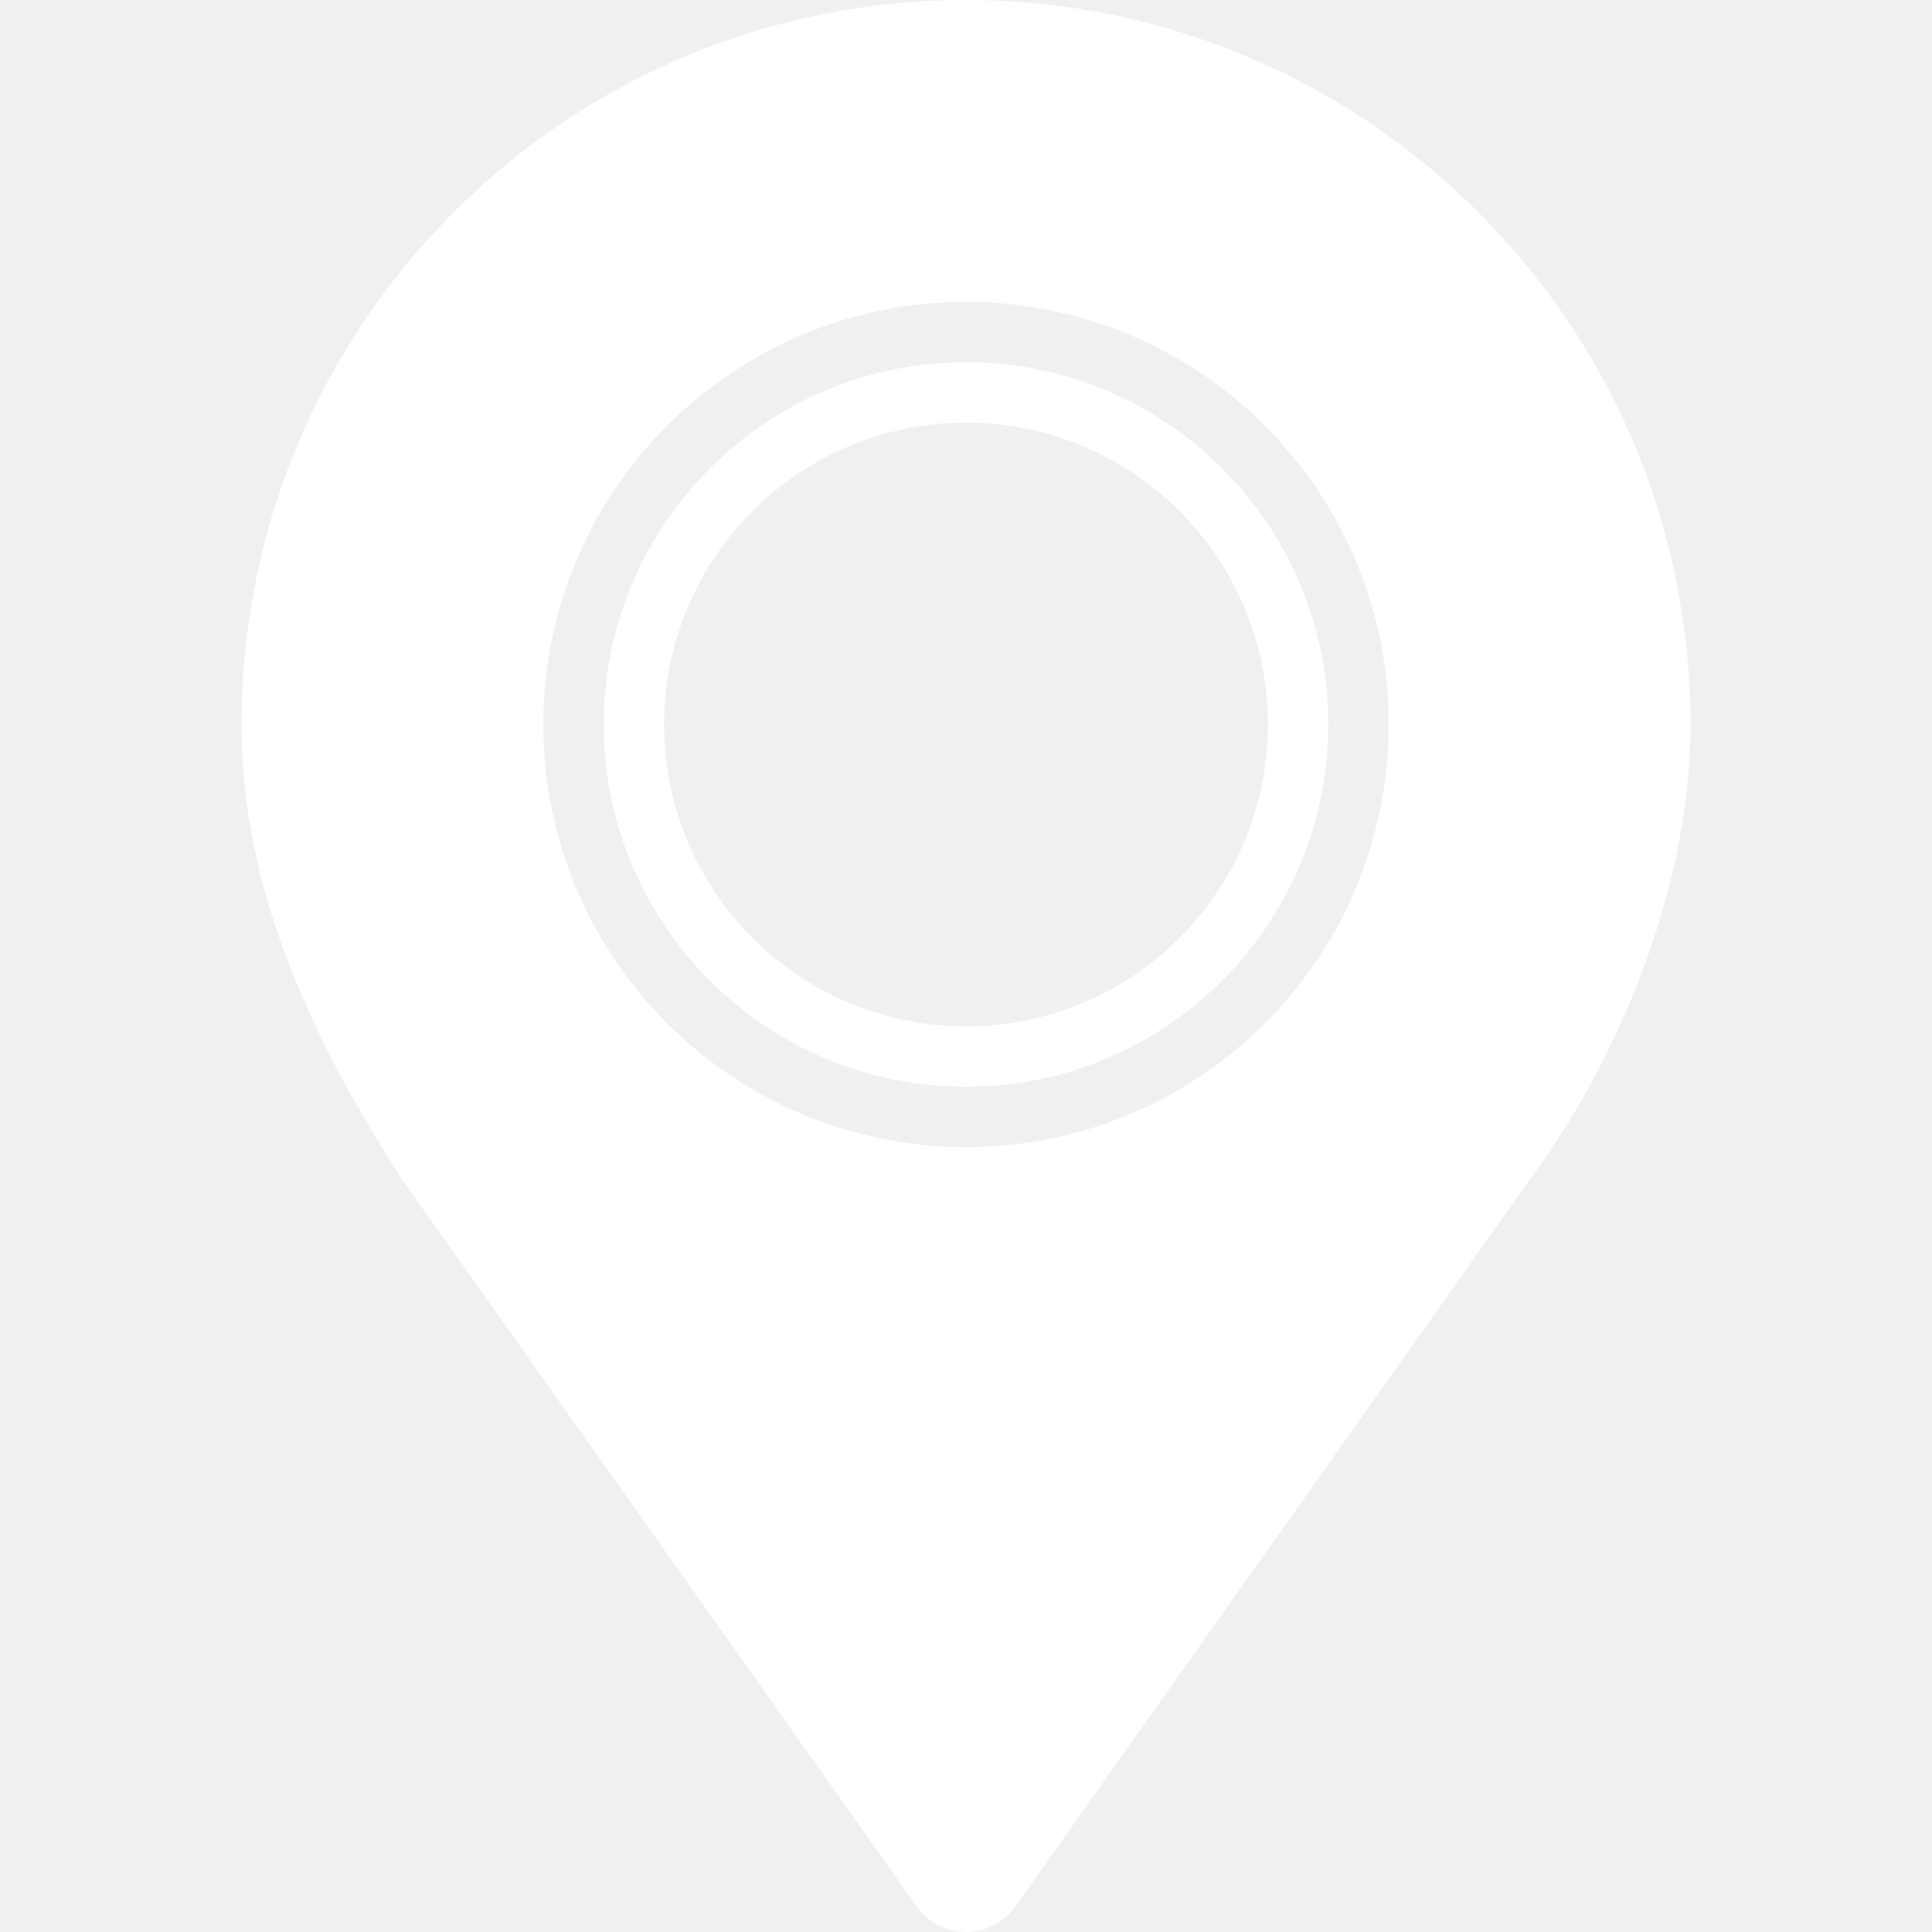
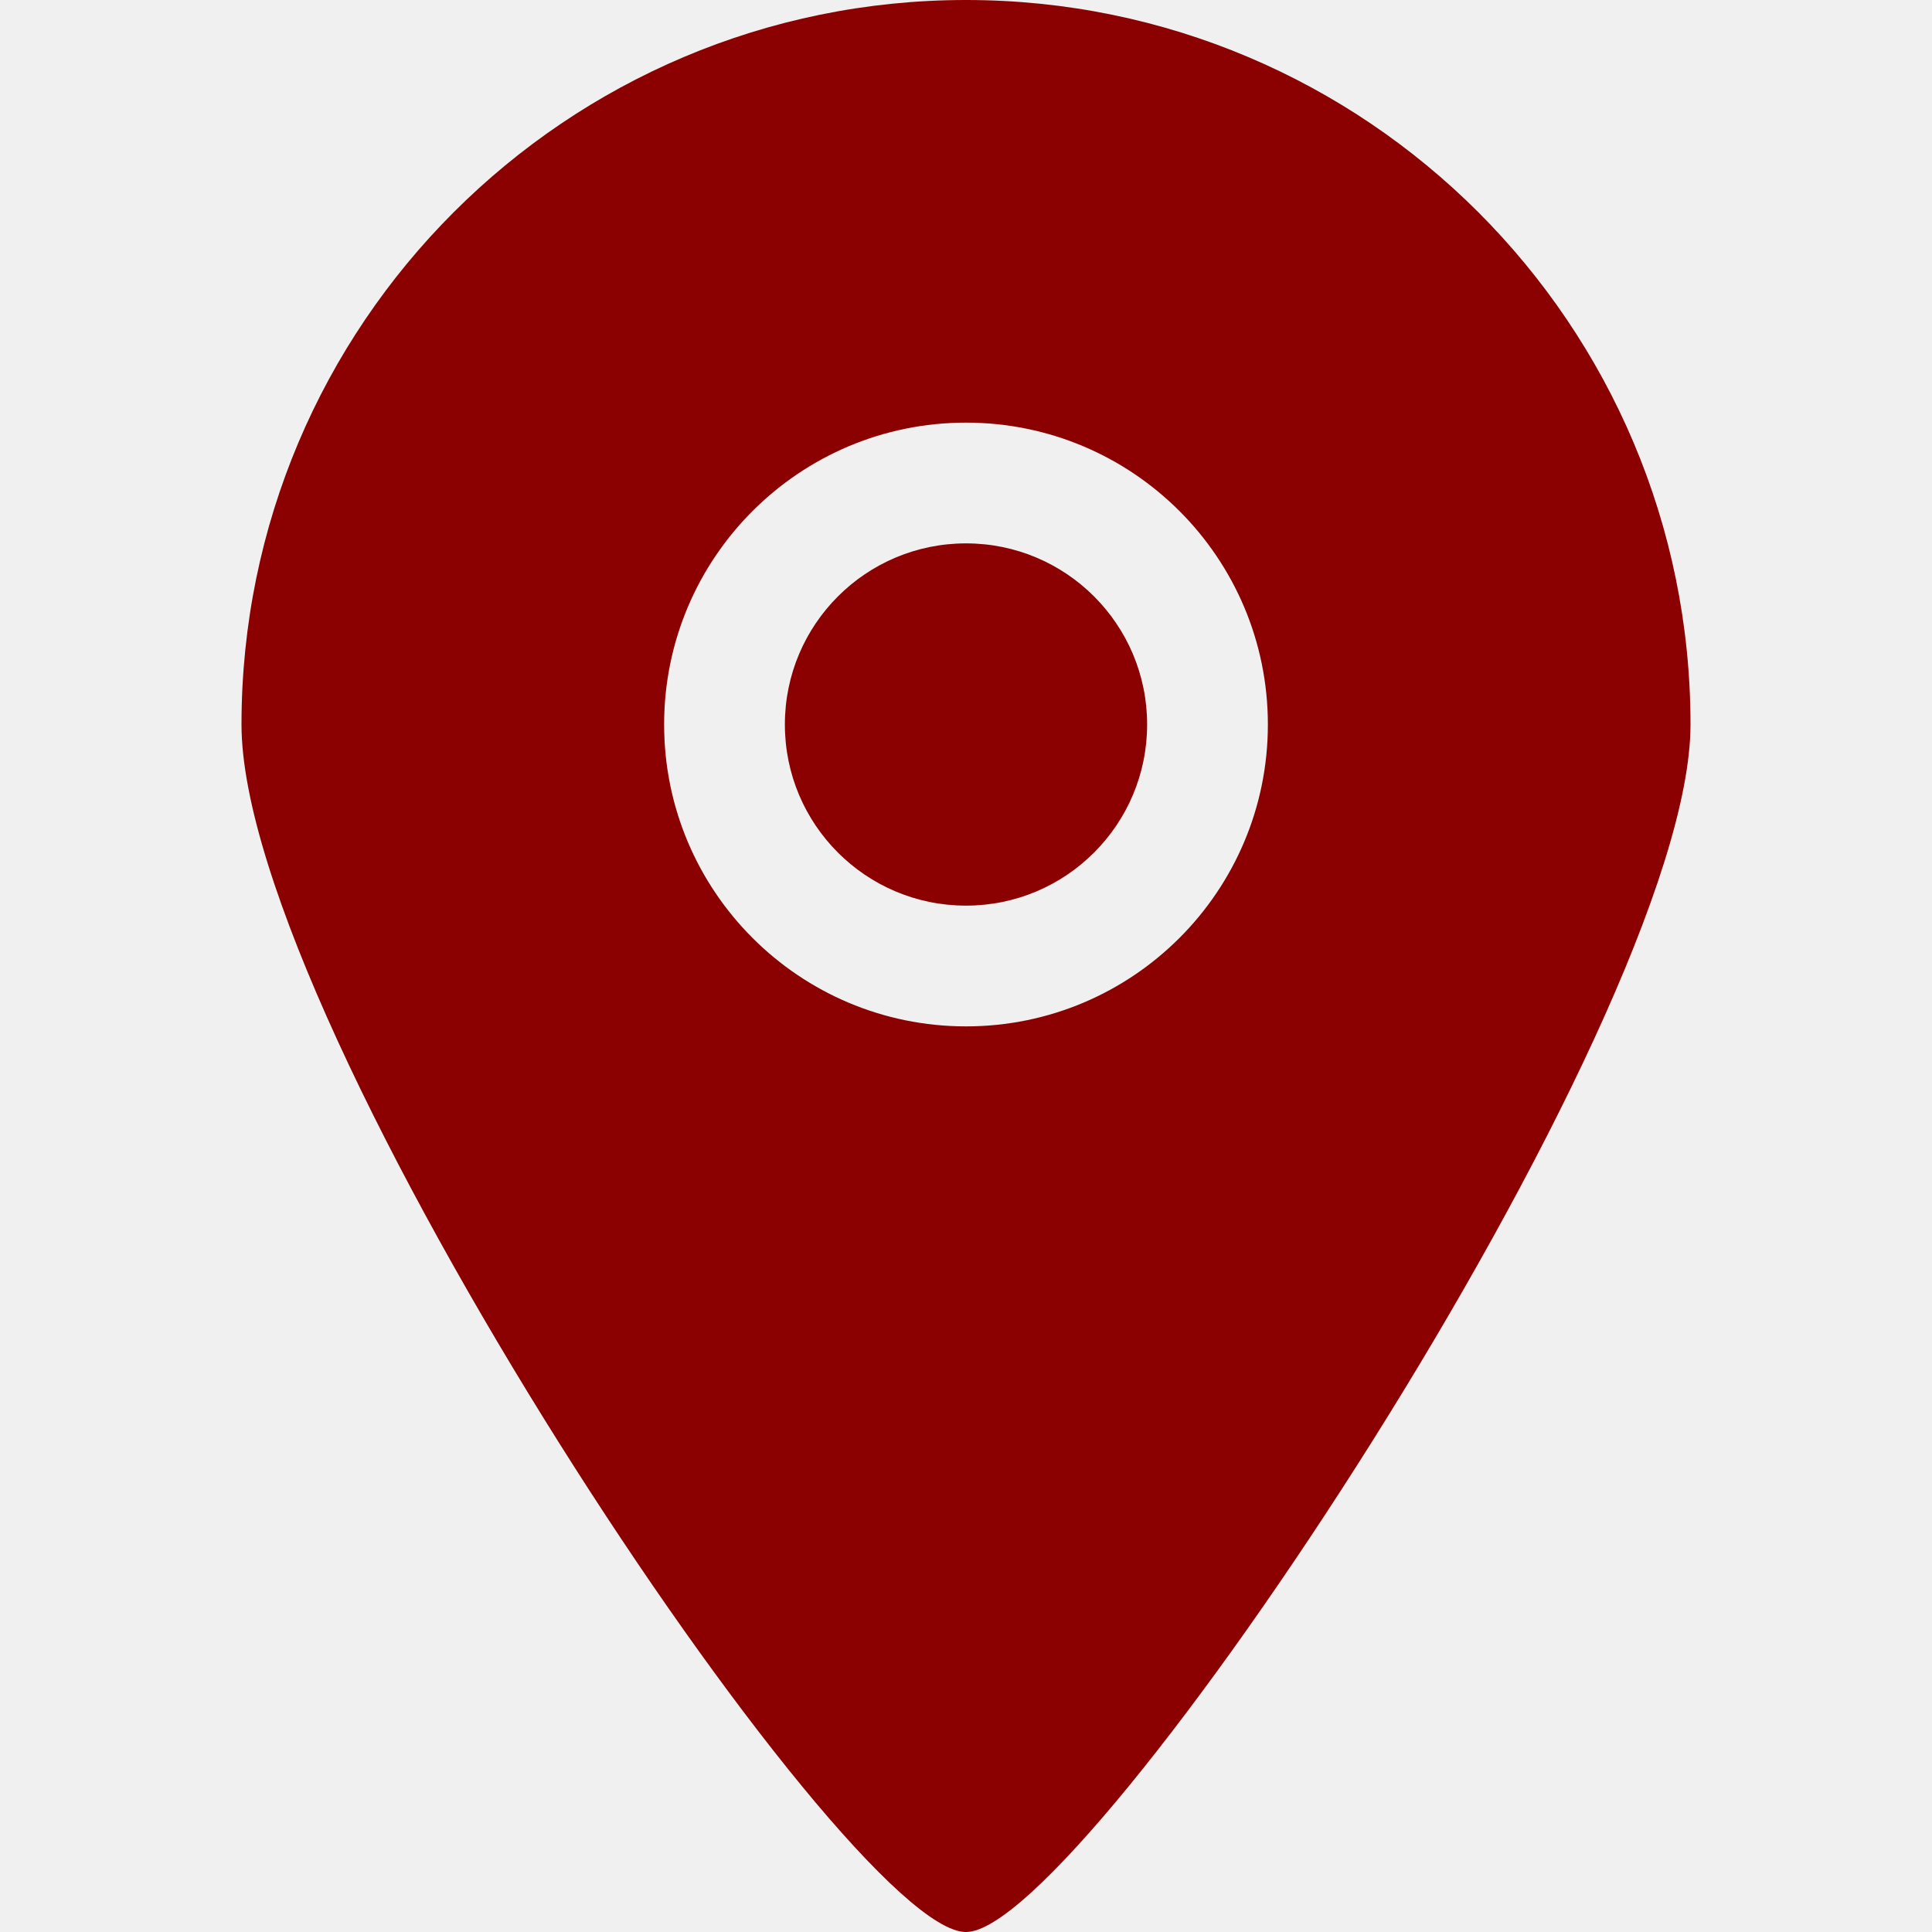
- <svg xmlns="http://www.w3.org/2000/svg" version="1.0" id="Layer_1" width="800px" height="800px" viewBox="0 0 64 64" enable-background="new 0 0 64 64" xml:space="preserve" fill="#000000">
+ <svg xmlns="http://www.w3.org/2000/svg" width="800px" height="800px" viewBox="-4 0 32 32" version="1.1" fill="#8b0000" stroke="#8b0000">
  <g id="SVGRepo_bgCarrier" stroke-width="0" />
  <g id="SVGRepo_tracerCarrier" stroke-linecap="round" stroke-linejoin="round" />
  <g id="SVGRepo_iconCarrier">
-     <g>
-       <path fill="#fff" d="M32,0C18.745,0,8,10.745,8,24c0,5.678,2.502,10.671,5.271,15l17.097,24.156C30.743,63.686,31.352,64,32,64 s1.257-0.314,1.632-0.844L50.729,39C53.375,35.438,56,29.678,56,24C56,10.745,45.255,0,32,0z M32,38c-7.732,0-14-6.268-14-14 s6.268-14,14-14s14,6.268,14,14S39.732,38,32,38z" />
-       <path fill="#fff" d="M32,12c-6.627,0-12,5.373-12,12s5.373,12,12,12s12-5.373,12-12S38.627,12,32,12z M32,34 c-5.523,0-10-4.478-10-10s4.477-10,10-10s10,4.478,10,10S37.523,34,32,34z" />
+     <defs> </defs>
+     <g id="Page-1" stroke="none" stroke-width="1" fill="none" fill-rule="evenodd">
+       <g id="Icon-Set-Filled" transform="translate(-106, -413)" fill="#8b0000">
+         <path d="M118,422 C116.343,422 115,423.343 115,425 C115,426.657 116.343,428 118,428 C119.657,428 121,426.657 121,425 C121,423.343 119.657,422 118,422 L118,422 Z M118,430 C115.239,430 113,427.762 113,425 C113,422.238 115.239,420 118,420 C120.761,420 123,422.238 123,425 C123,427.762 120.761,430 118,430 L118,430 Z M118,413 C111.373,413 106,418.373 106,425 C106,430.018 116.005,445.011 118,445 C119.964,445.011 130,429.95 130,425 C130,418.373 124.627,413 118,413 L118,413 Z" id="location"> </path>
+       </g>
    </g>
  </g>
</svg>
